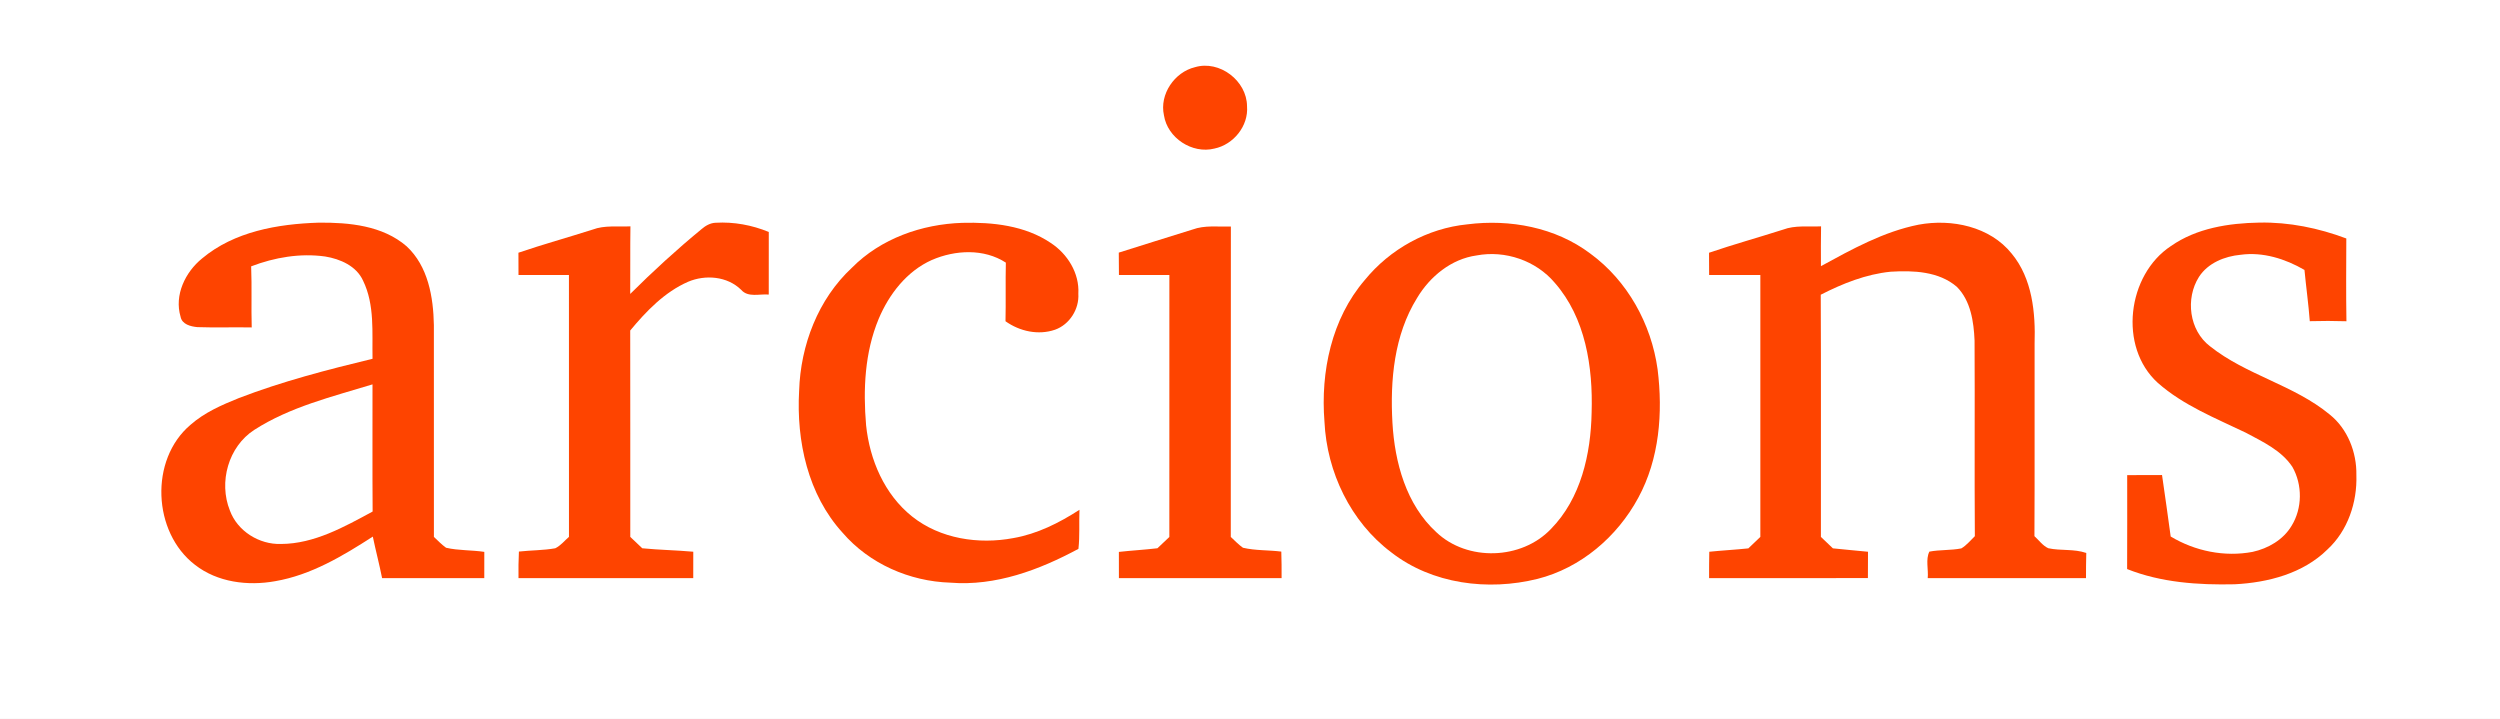
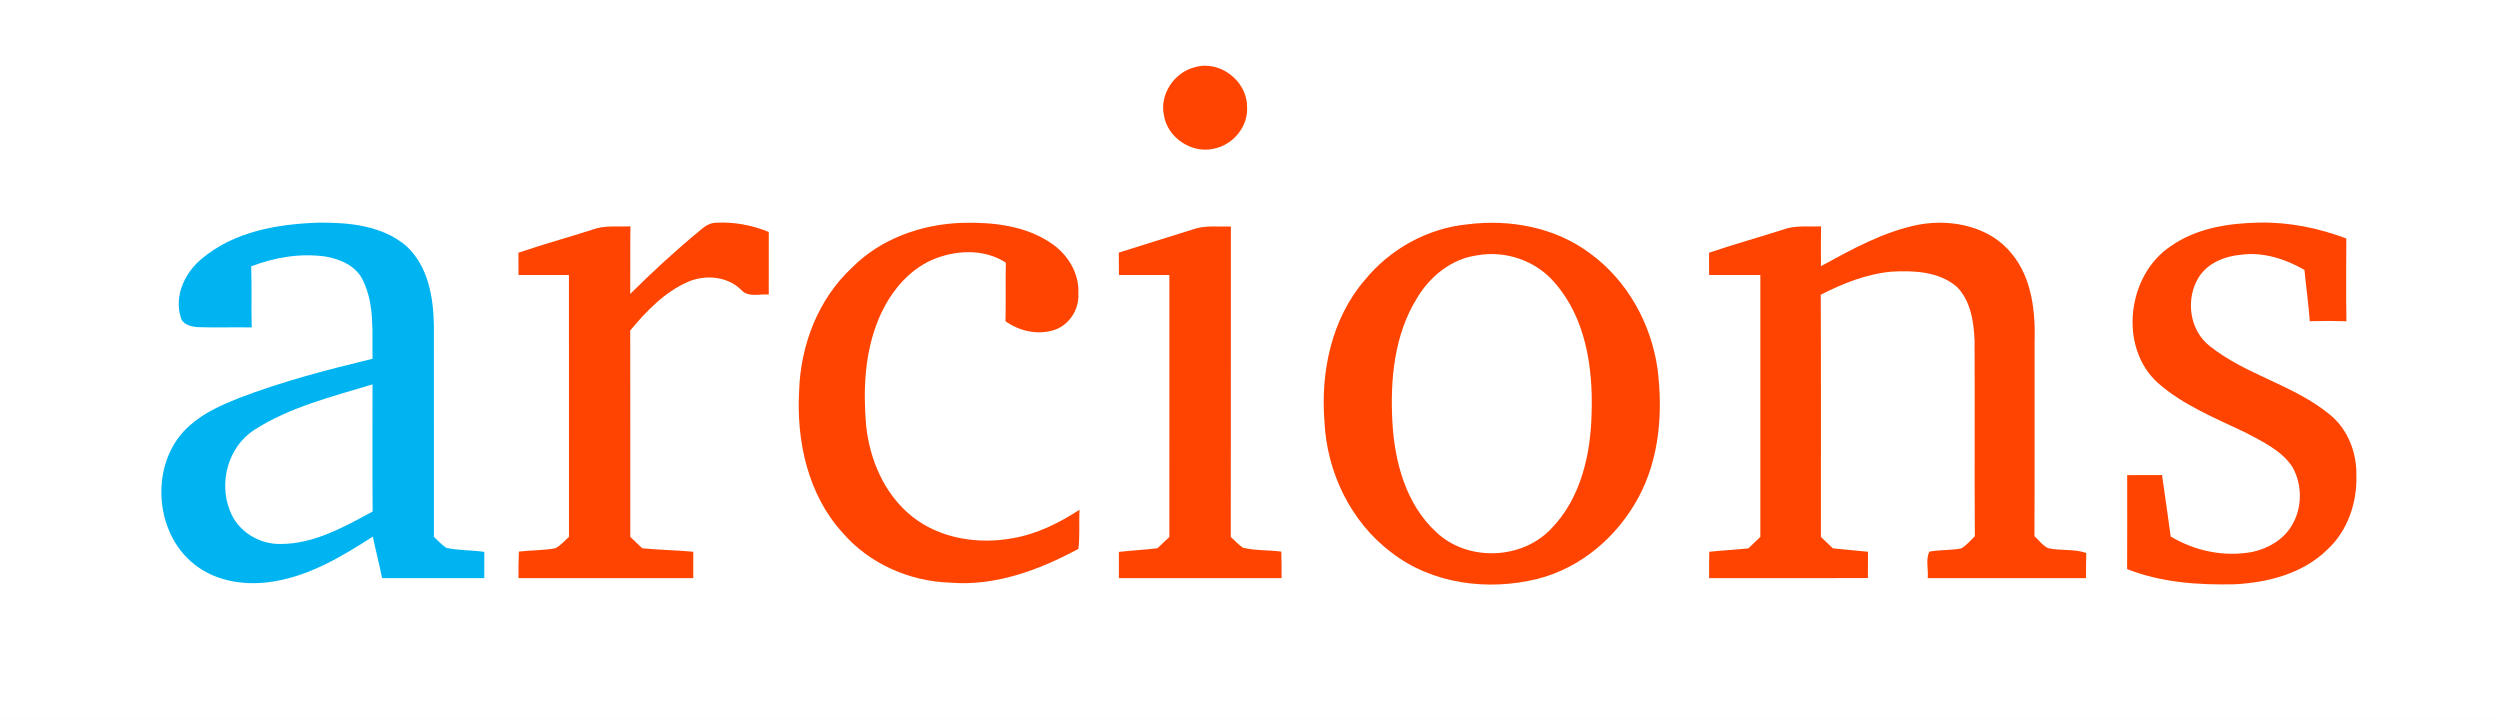
<svg xmlns="http://www.w3.org/2000/svg" width="800pt" height="230pt" viewBox="0 0 800 230" version="1.1">
  <path fill="#ffffff" d=" M 0.00 0.00 L 800.00 0.00 L 800.00 230.00 L 0.00 230.00 L 0.00 0.00 Z" />
  <path fill="#fe4400" d=" M 382.39 21.50 C 390.26 19.16 399.00 25.85 399.05 33.99 C 399.56 40.30 394.73 46.27 388.61 47.54 C 381.50 49.34 373.56 44.14 372.46 36.87 C 370.99 30.18 375.83 23.08 382.39 21.50 Z" />
-   <path fill="#fe4400" d=" M 64.66 82.71 C 74.97 74.06 88.90 71.67 101.96 71.25 C 111.70 71.16 122.43 72.16 130.10 78.80 C 136.99 85.17 138.68 95.06 138.84 104.03 C 138.87 126.62 138.86 149.22 138.85 171.81 C 140.11 173.00 141.32 174.26 142.74 175.28 C 146.74 176.21 150.92 175.98 154.98 176.60 C 154.97 179.40 154.97 182.20 154.97 185.00 C 144.07 185.00 133.17 185.00 122.27 185.00 C 121.39 180.55 120.22 176.16 119.30 171.71 C 109.67 177.92 99.52 184.01 88.06 185.98 C 79.30 187.56 69.56 186.35 62.40 180.75 C 48.83 170.35 47.79 147.08 60.96 135.94 C 65.43 132.00 70.95 129.59 76.42 127.39 C 90.31 122.04 104.76 118.31 119.21 114.81 C 119.04 106.44 119.96 97.58 116.18 89.81 C 114.05 85.11 108.88 82.87 104.06 82.08 C 96.04 80.96 87.89 82.36 80.37 85.23 C 80.63 91.74 80.36 98.26 80.55 104.78 C 74.75 104.66 68.94 104.89 63.14 104.68 C 61.02 104.48 58.23 103.80 57.78 101.34 C 55.72 94.43 59.29 87.07 64.66 82.71 Z" />
+   <path fill="#00b4f1" d=" M 64.66 82.71 C 74.97 74.06 88.90 71.67 101.96 71.25 C 111.70 71.16 122.43 72.16 130.10 78.80 C 136.99 85.17 138.68 95.06 138.84 104.03 C 138.87 126.62 138.86 149.22 138.85 171.81 C 140.11 173.00 141.32 174.26 142.74 175.28 C 146.74 176.21 150.92 175.98 154.98 176.60 C 154.97 179.40 154.97 182.20 154.97 185.00 C 144.07 185.00 133.17 185.00 122.27 185.00 C 121.39 180.55 120.22 176.16 119.30 171.71 C 109.67 177.92 99.52 184.01 88.06 185.98 C 79.30 187.56 69.56 186.35 62.40 180.75 C 48.83 170.35 47.79 147.08 60.96 135.94 C 65.43 132.00 70.95 129.59 76.42 127.39 C 90.31 122.04 104.76 118.31 119.21 114.81 C 119.04 106.44 119.96 97.58 116.18 89.81 C 114.05 85.11 108.88 82.87 104.06 82.08 C 96.04 80.96 87.89 82.36 80.37 85.23 C 80.63 91.74 80.36 98.26 80.55 104.78 C 74.75 104.66 68.94 104.89 63.14 104.68 C 61.02 104.48 58.23 103.80 57.78 101.34 C 55.72 94.43 59.29 87.07 64.66 82.71 Z" />
  <path fill="#fe4400" d=" M 224.43 73.37 C 225.72 72.26 227.26 71.34 229.01 71.28 C 234.81 70.94 240.64 72.02 246.01 74.23 C 245.99 80.91 246.01 87.59 246.00 94.26 C 243.04 93.98 239.40 95.30 237.17 92.74 C 232.74 88.39 225.73 87.81 220.18 90.17 C 212.67 93.46 206.82 99.55 201.67 105.76 C 201.71 127.78 201.68 149.79 201.69 171.81 C 202.97 173.02 204.25 174.23 205.53 175.45 C 210.95 175.98 216.41 176.06 221.85 176.55 C 221.84 179.36 221.84 182.18 221.84 185.00 C 203.20 185.00 184.56 185.00 165.92 185.00 C 165.88 182.16 165.91 179.33 166.05 176.50 C 169.92 176.07 173.84 176.13 177.68 175.45 C 179.41 174.62 180.64 173.03 182.07 171.79 C 182.04 143.87 182.07 115.94 182.06 88.01 C 176.68 88.00 171.30 88.02 165.92 88.00 C 165.92 85.62 165.91 83.25 165.90 80.87 C 173.73 78.20 181.72 75.99 189.60 73.48 C 193.49 72.00 197.69 72.64 201.74 72.43 C 201.63 79.64 201.73 86.85 201.67 94.06 C 208.94 86.82 216.51 79.89 224.43 73.37 Z" />
  <path fill="#fe4400" d=" M 272.62 85.67 C 281.85 76.33 294.99 71.72 307.95 71.31 C 317.65 71.05 328.00 72.17 336.24 77.74 C 341.61 81.25 345.45 87.43 345.07 93.98 C 345.38 98.89 342.29 103.83 337.63 105.50 C 332.28 107.35 326.31 106.04 321.76 102.80 C 321.90 96.55 321.73 90.29 321.87 84.04 C 314.85 79.48 305.65 79.97 298.20 83.19 C 290.19 86.76 284.50 94.12 281.17 102.05 C 276.71 112.77 276.17 124.64 277.15 136.08 C 278.30 147.14 283.01 158.21 291.87 165.27 C 300.85 172.43 313.17 174.28 324.26 172.19 C 331.91 170.86 338.96 167.32 345.43 163.13 C 345.26 167.30 345.56 171.48 345.10 175.63 C 332.57 182.38 318.57 187.63 304.09 186.45 C 291.06 186.04 278.16 180.40 269.61 170.45 C 258.52 158.29 254.81 141.13 255.72 125.07 C 256.17 110.47 261.79 95.72 272.62 85.67 Z" />
  <path fill="#fe4400" d=" M 469.55 71.79 C 483.16 70.05 497.77 72.75 508.88 81.13 C 520.79 89.82 528.42 103.65 530.43 118.17 C 532.16 132.05 531.03 146.82 524.24 159.30 C 517.53 171.75 505.85 181.75 492.01 185.24 C 476.21 189.17 458.25 186.93 445.19 176.74 C 432.20 166.98 424.59 151.06 423.83 134.96 C 422.55 119.01 426.09 101.99 436.72 89.62 C 444.79 79.70 456.79 73.05 469.55 71.79 Z" />
  <path fill="#fe4400" d=" M 613.98 71.89 C 624.53 69.94 636.80 72.47 643.77 81.19 C 650.34 89.16 651.39 100.04 651.07 109.99 C 651.03 130.52 651.13 151.05 651.02 171.57 C 652.45 172.87 653.64 174.59 655.44 175.43 C 659.44 176.31 663.69 175.57 667.61 176.96 C 667.53 179.64 667.52 182.32 667.52 185.00 C 650.64 184.99 633.75 185.01 616.87 185.00 C 617.14 182.23 616.15 178.98 617.40 176.52 C 620.77 175.88 624.25 176.15 627.62 175.49 C 629.31 174.50 630.54 172.92 631.95 171.58 C 631.80 150.72 631.98 129.85 631.86 108.98 C 631.60 102.95 630.64 96.27 626.20 91.79 C 620.42 86.80 612.23 86.51 604.99 86.95 C 597.12 87.74 589.63 90.73 582.64 94.31 C 582.76 120.14 582.66 145.98 582.69 171.81 C 583.97 173.02 585.25 174.24 586.53 175.47 C 590.27 175.88 594.02 176.17 597.76 176.56 C 597.72 179.37 597.72 182.18 597.73 184.99 C 580.79 185.01 563.85 185.00 546.91 185.00 C 546.90 182.18 546.91 179.37 546.97 176.56 C 551.13 176.13 555.30 175.92 559.47 175.48 C 560.73 174.24 562.02 173.02 563.31 171.81 C 563.31 143.88 563.31 115.94 563.31 88.01 C 557.84 88.00 552.38 88.02 546.92 88.00 C 546.91 85.62 546.91 83.25 546.89 80.88 C 554.71 78.21 562.68 76.00 570.55 73.49 C 574.45 72.00 578.67 72.63 582.74 72.43 C 582.66 76.67 582.69 80.92 582.70 85.17 C 592.63 79.75 602.76 74.11 613.98 71.89 Z" />
  <path fill="#fe4400" d=" M 694.69 78.74 C 702.91 72.99 713.19 71.40 723.01 71.23 C 732.51 71.04 741.94 72.98 750.82 76.31 C 750.79 85.14 750.71 93.97 750.86 102.80 C 746.94 102.67 743.03 102.67 739.13 102.78 C 738.72 97.30 737.95 91.85 737.43 86.38 C 731.30 82.82 724.13 80.55 716.99 81.53 C 711.90 82.00 706.55 84.15 703.68 88.59 C 699.27 95.52 700.52 105.73 707.21 110.81 C 718.80 120.04 734.05 123.18 745.51 132.65 C 751.26 137.25 754.17 144.76 754.04 152.02 C 754.33 160.73 751.30 169.81 744.80 175.81 C 737.00 183.53 725.75 186.43 715.08 186.97 C 703.48 187.23 691.56 186.43 680.68 182.10 C 680.73 172.08 680.70 162.06 680.70 152.04 C 684.41 152.04 688.13 152.05 691.85 152.01 C 692.77 158.56 693.76 165.11 694.62 171.68 C 702.41 176.37 711.87 178.30 720.84 176.60 C 725.80 175.51 730.63 172.73 733.29 168.29 C 736.78 162.65 736.82 155.14 733.56 149.40 C 730.05 144.10 724.05 141.36 718.63 138.45 C 708.92 133.78 698.64 129.72 690.47 122.49 C 677.83 111.00 680.71 87.95 694.69 78.74 Z" />
  <path fill="#fe4400" d=" M 381.58 73.46 C 385.52 71.99 389.77 72.62 393.88 72.48 C 393.83 105.59 393.89 138.70 393.85 171.82 C 395.12 173.00 396.32 174.27 397.75 175.28 C 401.76 176.22 405.94 175.99 410.02 176.51 C 410.11 179.34 410.12 182.17 410.11 185.00 C 392.75 185.00 375.40 185.00 358.05 185.00 C 358.05 182.20 358.05 179.40 358.04 176.61 C 362.15 176.15 366.28 175.93 370.38 175.44 C 371.64 174.22 372.91 173.02 374.19 171.83 C 374.20 143.89 374.19 115.95 374.20 88.01 C 368.81 88.00 363.44 88.01 358.06 88.00 C 358.05 85.61 358.04 83.22 358.01 80.84 C 365.85 78.33 373.72 75.93 381.58 73.46 Z" />
  <path fill="#ffffff" d=" M 472.52 81.74 C 481.64 80.02 491.50 83.37 497.51 90.48 C 507.40 101.74 509.76 117.48 509.32 131.97 C 509.08 145.27 505.89 159.52 496.28 169.29 C 486.87 179.16 469.56 179.72 459.64 170.32 C 449.96 161.47 446.31 147.98 445.58 135.28 C 444.81 121.68 446.10 107.22 453.45 95.38 C 457.55 88.49 464.40 82.86 472.52 81.74 Z" />
  <path fill="#ffffff" d=" M 81.37 137.56 C 92.84 130.19 106.30 126.94 119.20 123.00 C 119.22 136.56 119.14 150.13 119.24 163.69 C 110.15 168.61 100.55 174.02 89.94 174.07 C 82.96 174.30 75.99 169.98 73.56 163.36 C 69.92 154.29 73.06 142.93 81.37 137.56 Z" />
</svg>
